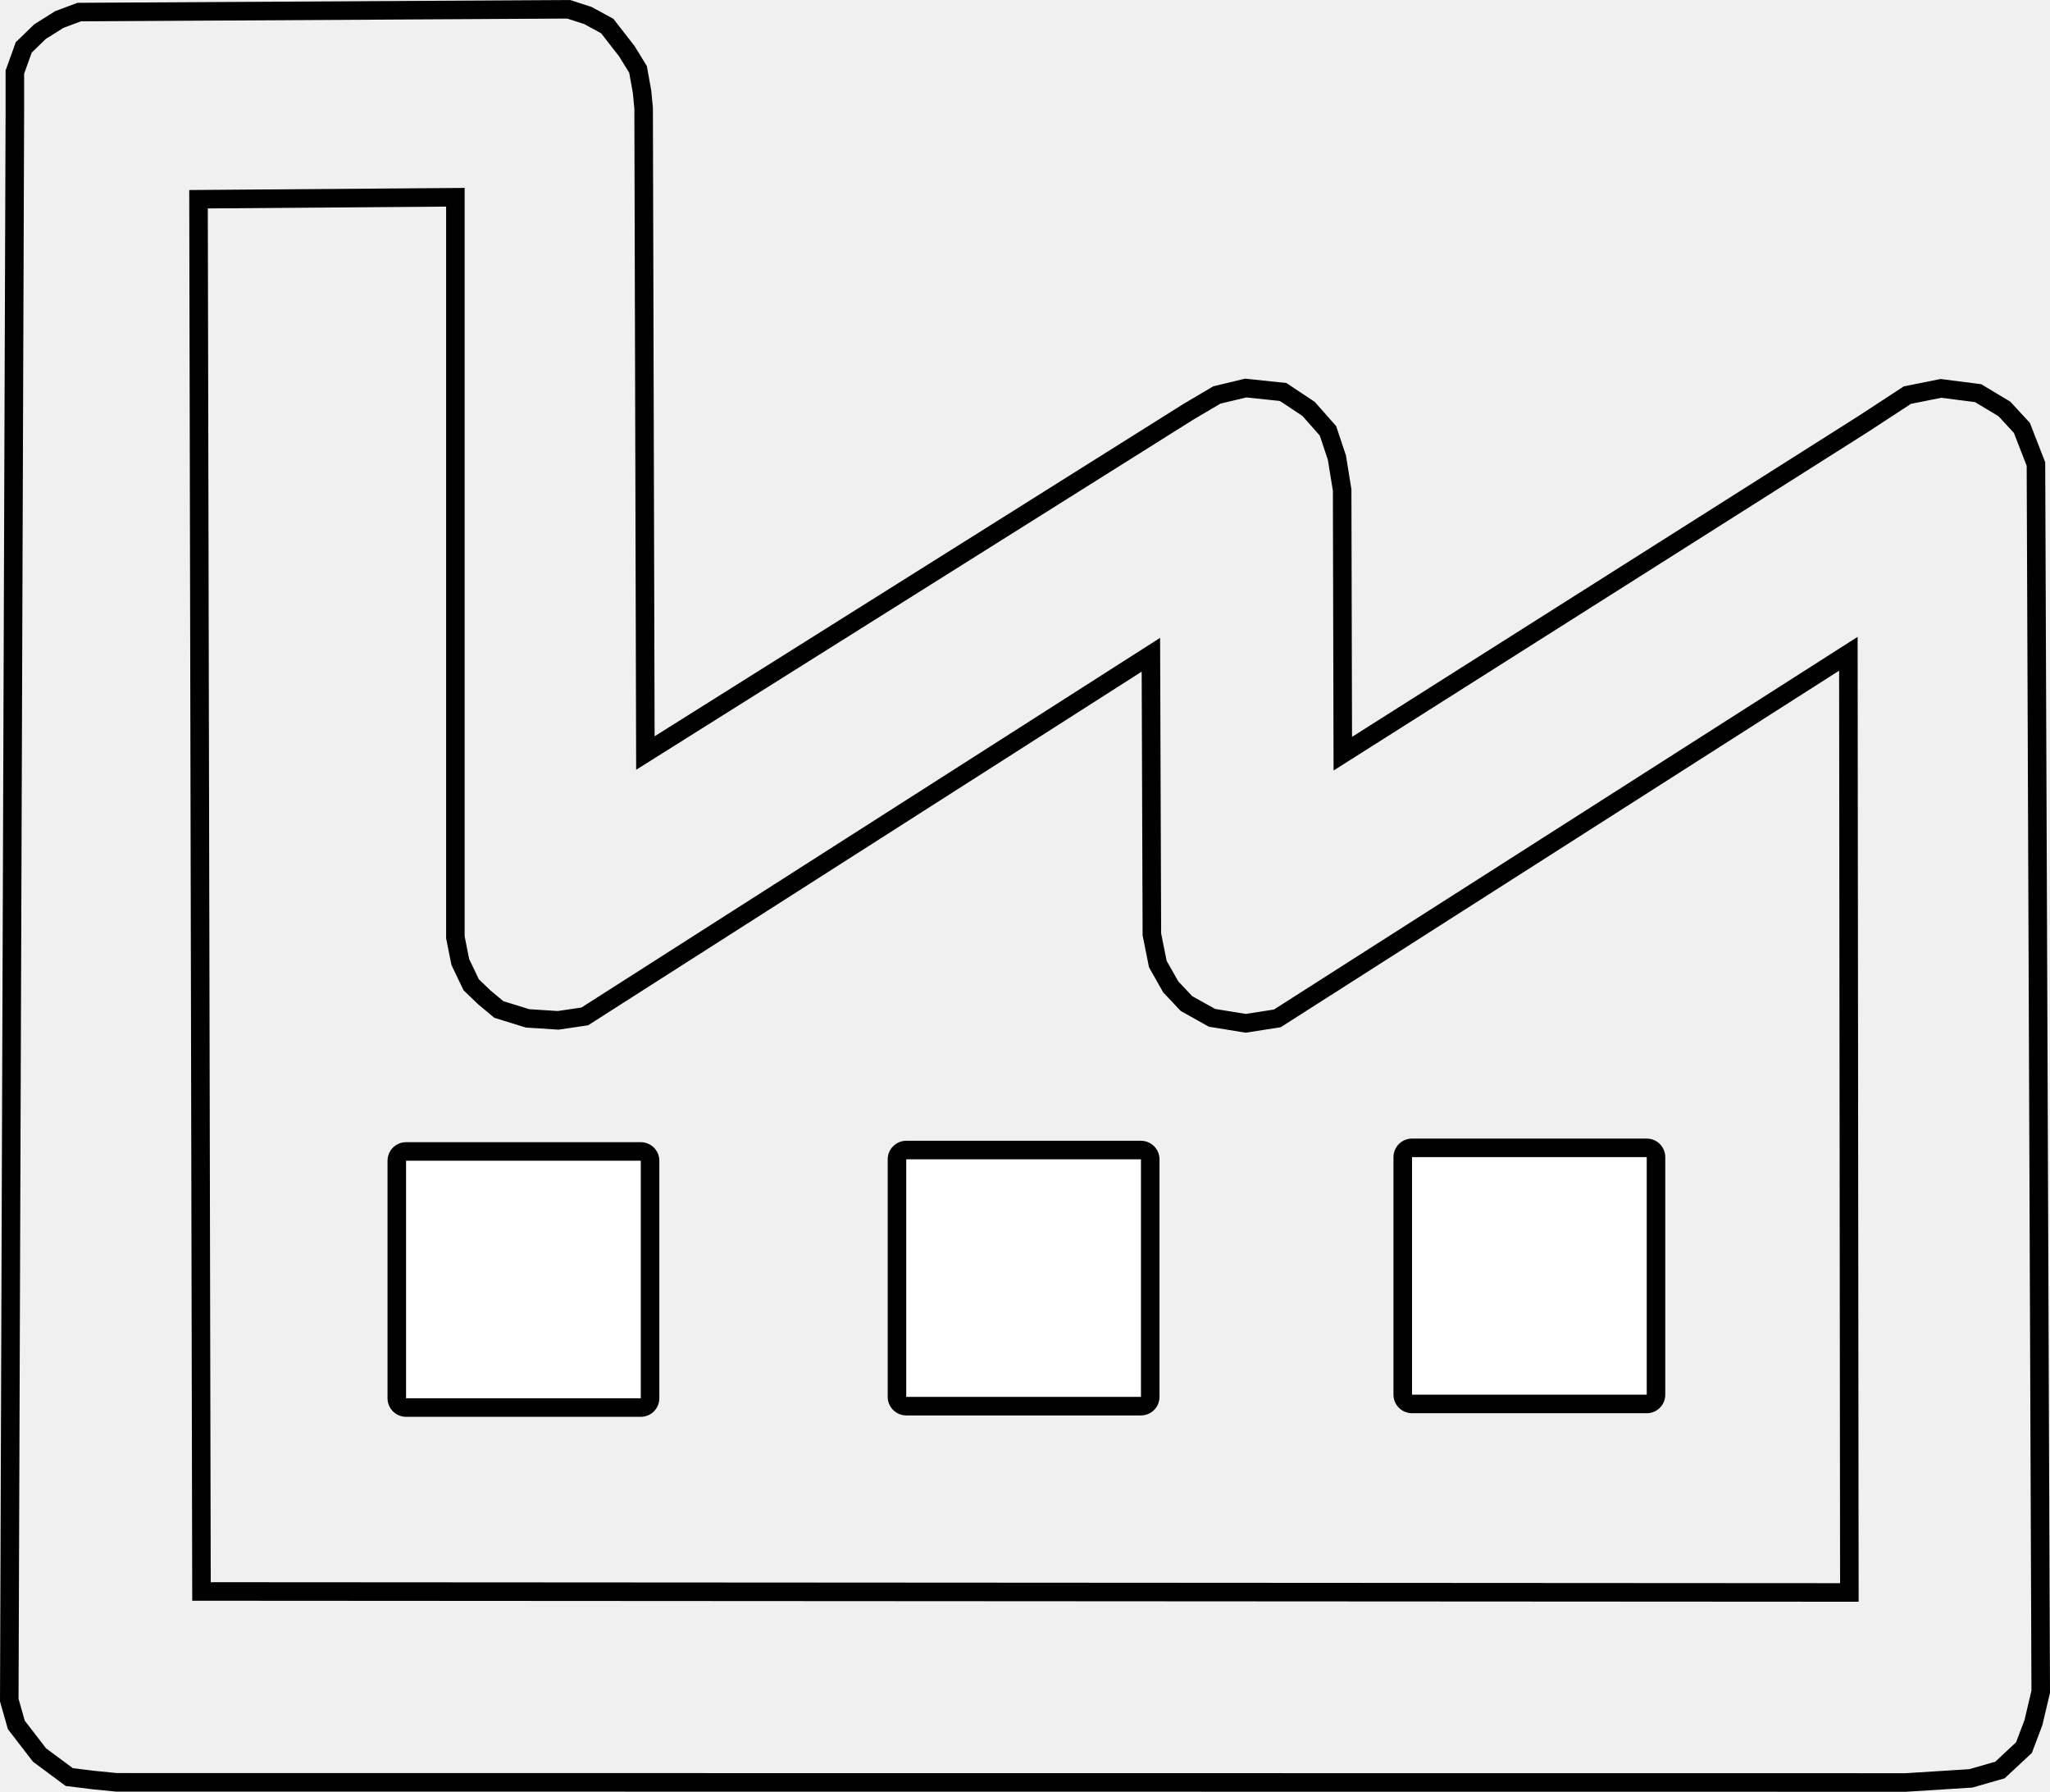
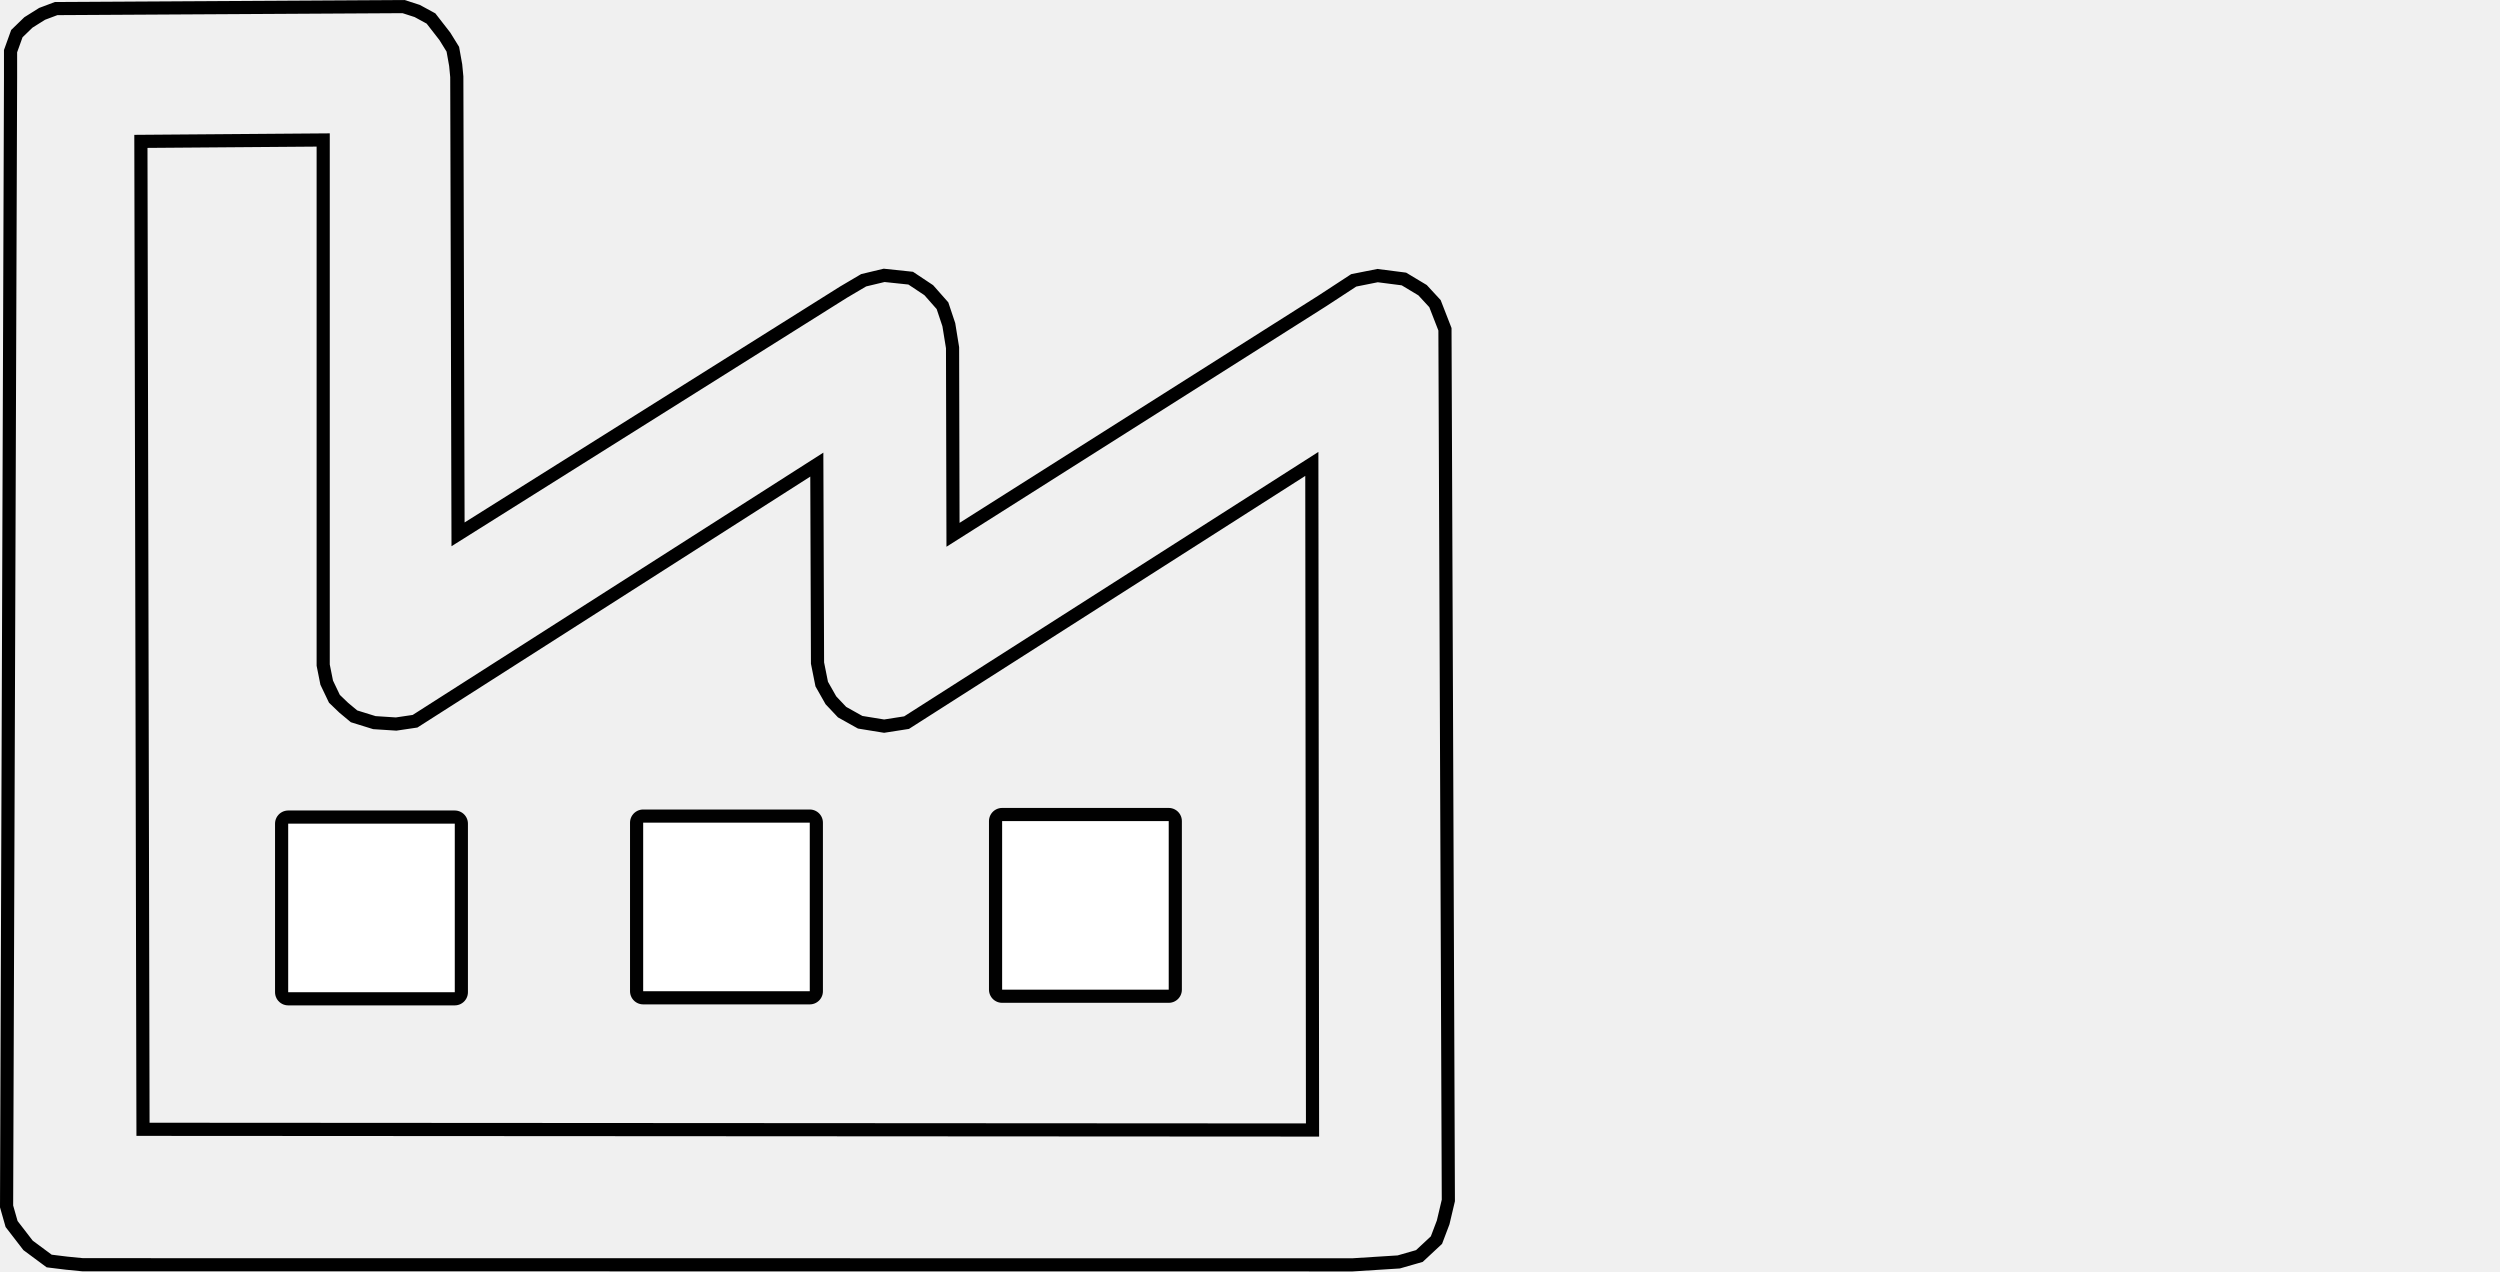
- <svg xmlns="http://www.w3.org/2000/svg" version="1.1" id="svg3154" width="288.455" height="252.076" viewBox="0 0 663.447 579.774">
+ <svg xmlns="http://www.w3.org/2000/svg" version="1.1" id="svg3154" width="300" height="152.572" viewBox="0 0 1140 579.774">
  <defs id="defs3158" />
  <rect style="opacity:0.993;fill:#ffffff;fill-opacity:1;fill-rule:nonzero;stroke:#000000;stroke-width:12;stroke-linecap:butt;stroke-linejoin:round;stroke-miterlimit:4;stroke-dasharray:none;stroke-dashoffset:0;stroke-opacity:1;paint-order:stroke fill markers" id="rect3164" width="75.963" height="76.868" x="131.416" y="375.585" ry="4.00186e-05" />
  <rect style="opacity:0.993;fill:#ffffff;fill-opacity:1;fill-rule:nonzero;stroke:#000000;stroke-width:12;stroke-linecap:butt;stroke-linejoin:round;stroke-miterlimit:4;stroke-dasharray:none;stroke-dashoffset:0;stroke-opacity:1;paint-order:stroke fill markers" id="rect3164-7" width="75.963" height="76.868" x="293.29" y="375.132" ry="4.00186e-05" />
  <rect style="opacity:0.993;fill:#ffffff;fill-opacity:1;fill-rule:nonzero;stroke:#000000;stroke-width:12;stroke-linecap:butt;stroke-linejoin:round;stroke-miterlimit:4;stroke-dasharray:none;stroke-dashoffset:0;stroke-opacity:1;paint-order:stroke fill markers" id="rect3164-2" width="75.963" height="76.868" x="456.973" y="374.419" ry="4.00186e-05" />
  <path style="fill:none;stroke:#000000;stroke-width:6;stroke-linecap:butt;stroke-linejoin:miter;stroke-miterlimit:4;stroke-dasharray:none;stroke-opacity:1" d="m 3.001,550.119 1.809,-514.561 v -12.231 l 2.878,-7.994 5.261,-5.096 6.238,-3.918 6.422,-2.412 158.412,-0.904 6.235,2.011 6.271,3.414 6.33,8.139 3.63,5.881 1.3,7.232 0.51,5.335 0.041,13.898 0.53,194.75 175.759,-110.437 9.198,-5.426 9.334,-2.238 12.114,1.279 8.239,5.481 6.26,7.085 2.893,8.664 1.699,10.477 0.21,85.326 168.469,-106.71 14.248,-9.316 10.872,-2.175 12.021,1.544 8.504,5.106 5.661,6.133 4.551,11.698 1.544,397.254 -2.365,10.015 -3.061,8.072 -7.779,7.246 -9.403,2.701 -21.119,1.334 -579.023,-0.055 -7.336,-0.723 -7.937,-0.976 -9.628,-7.134 -7.509,-9.738 z" id="path3187" />
  <path style="fill:none;stroke:#000000;stroke-width:6;stroke-linecap:butt;stroke-linejoin:miter;stroke-miterlimit:4;stroke-dasharray:none;stroke-opacity:1" d="m 64.248,64.468 83.129,-0.639 V 303.304 l 1.599,7.993 3.517,7.354 4.255,4.085 4.697,3.909 9.272,2.878 9.912,0.639 8.633,-1.279 183.204,-117.02 0.32,90.483 1.918,9.592 4.186,7.39 5.086,5.399 8.263,4.618 10.921,1.776 10.231,-1.599 184.802,-117.979 0.32,303.741 -533.305,-0.32 z" id="path3189" />
</svg>
